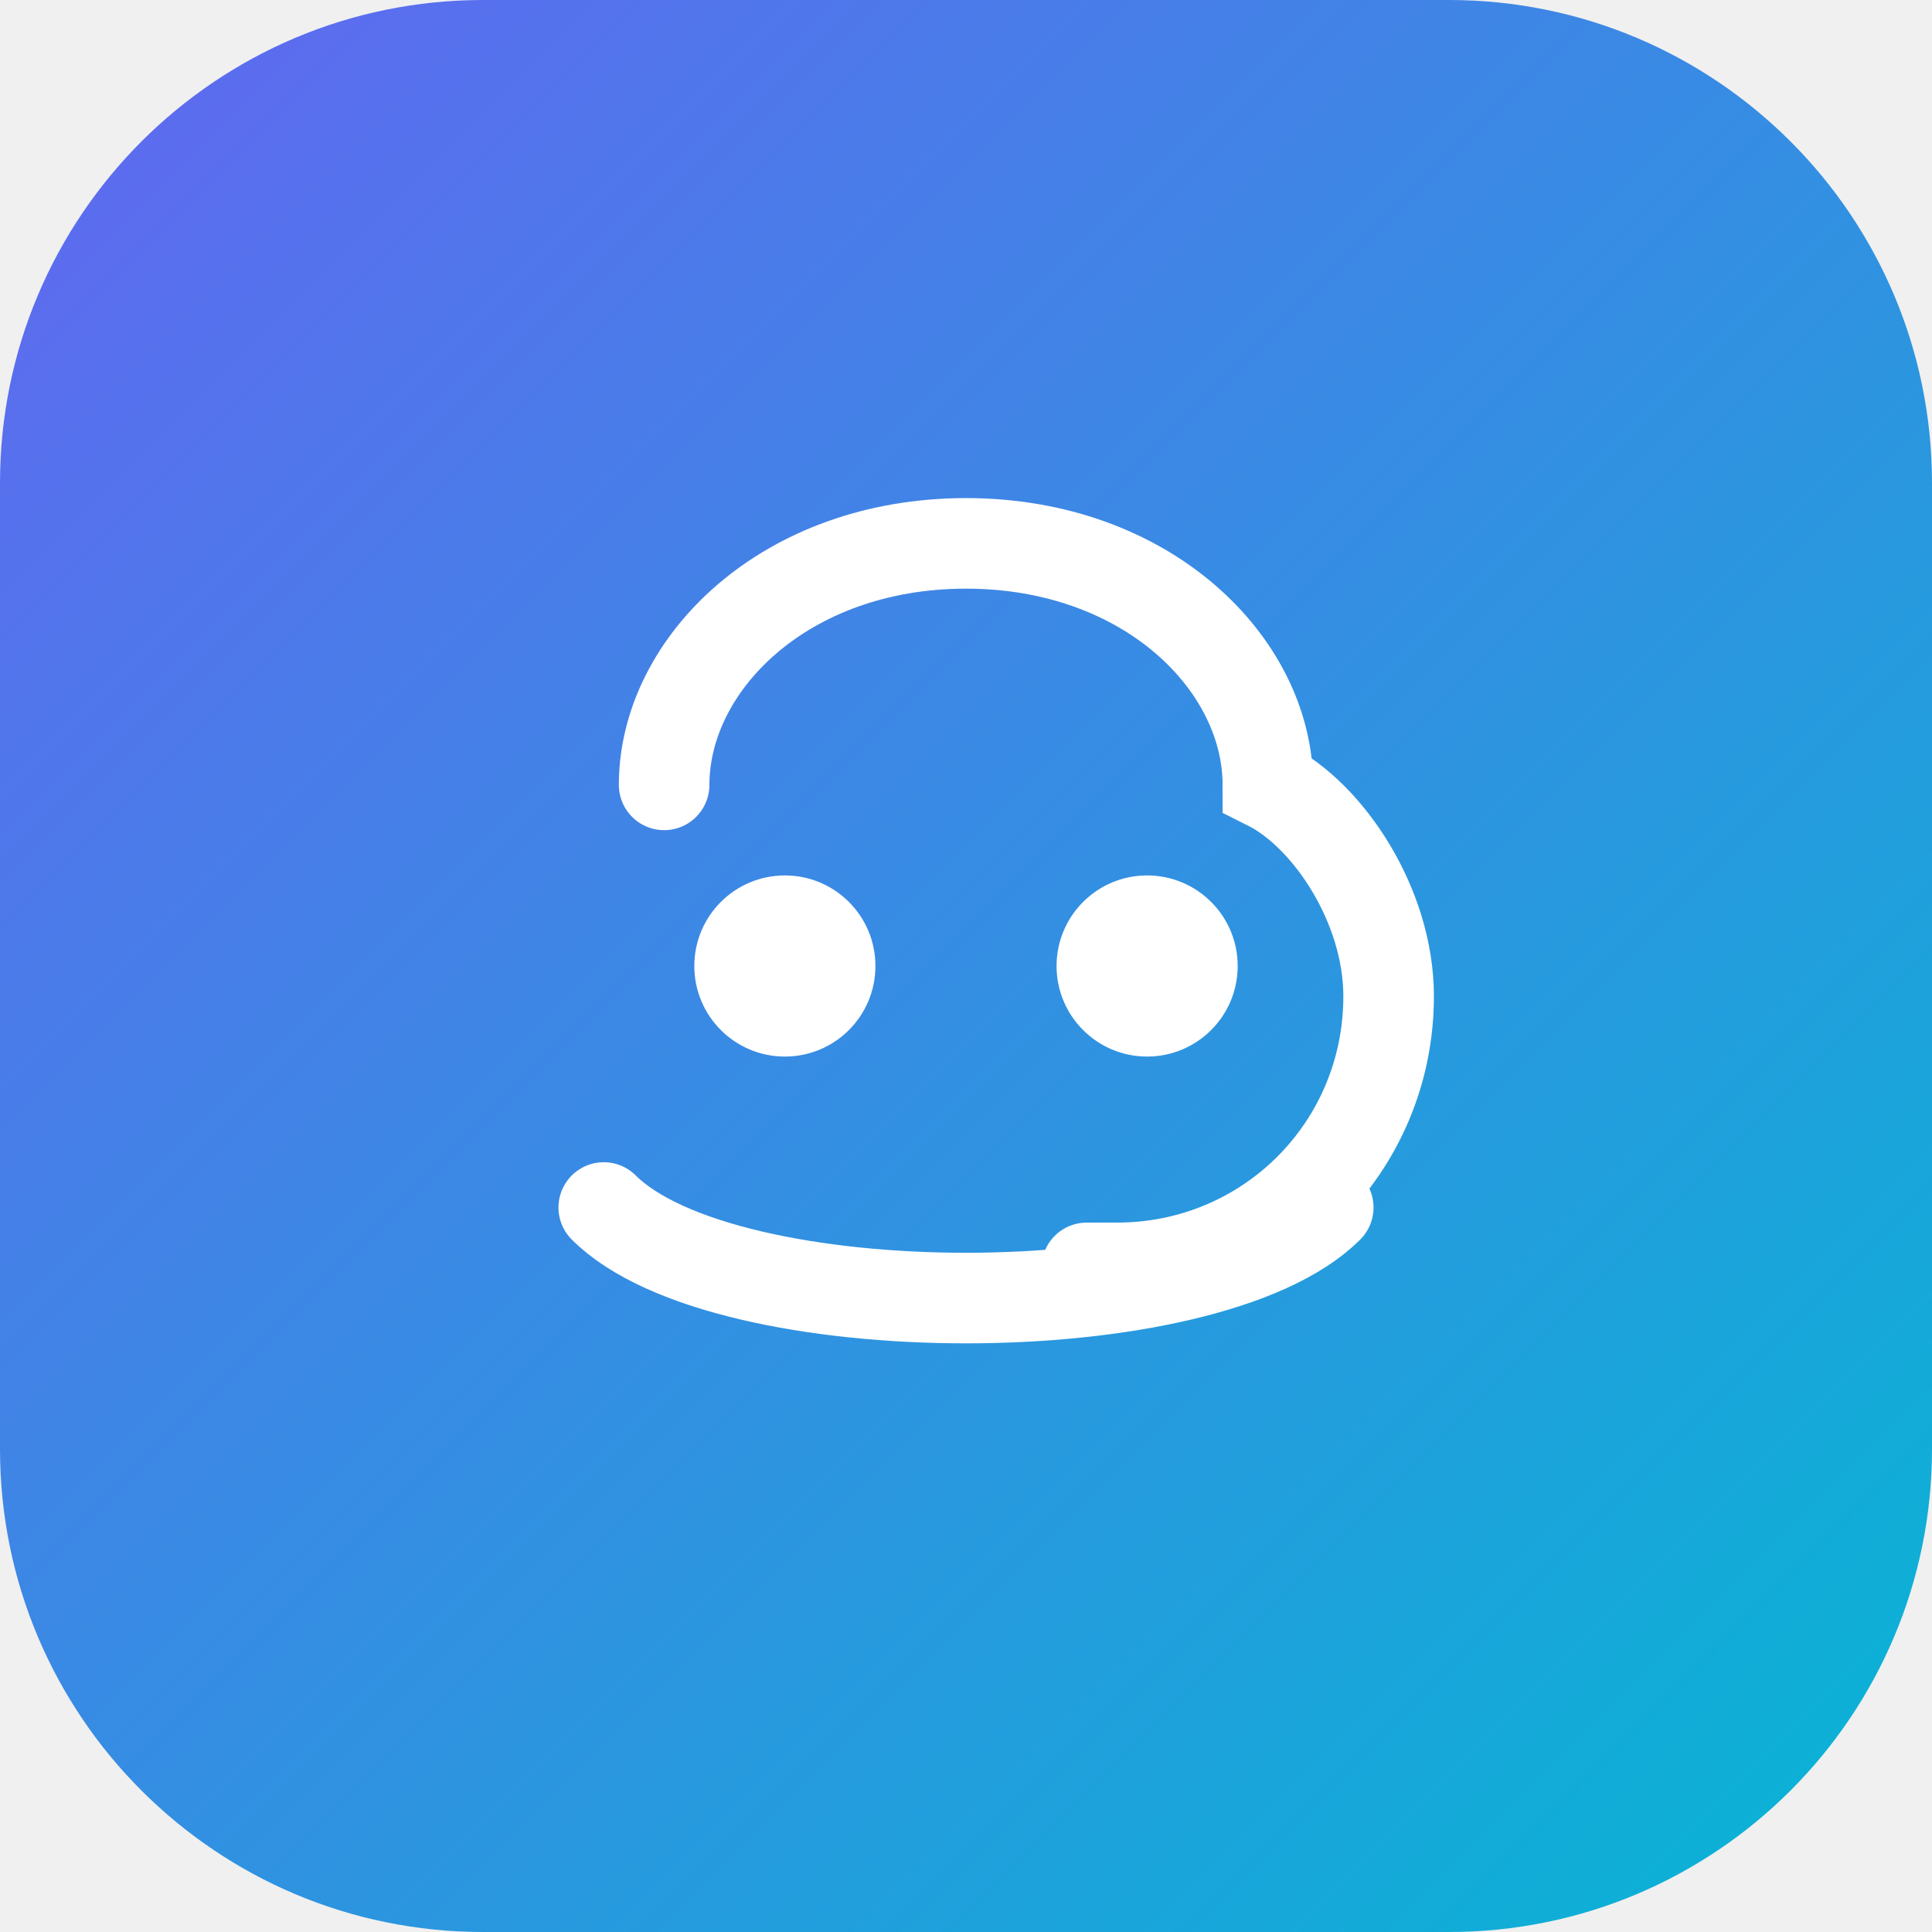
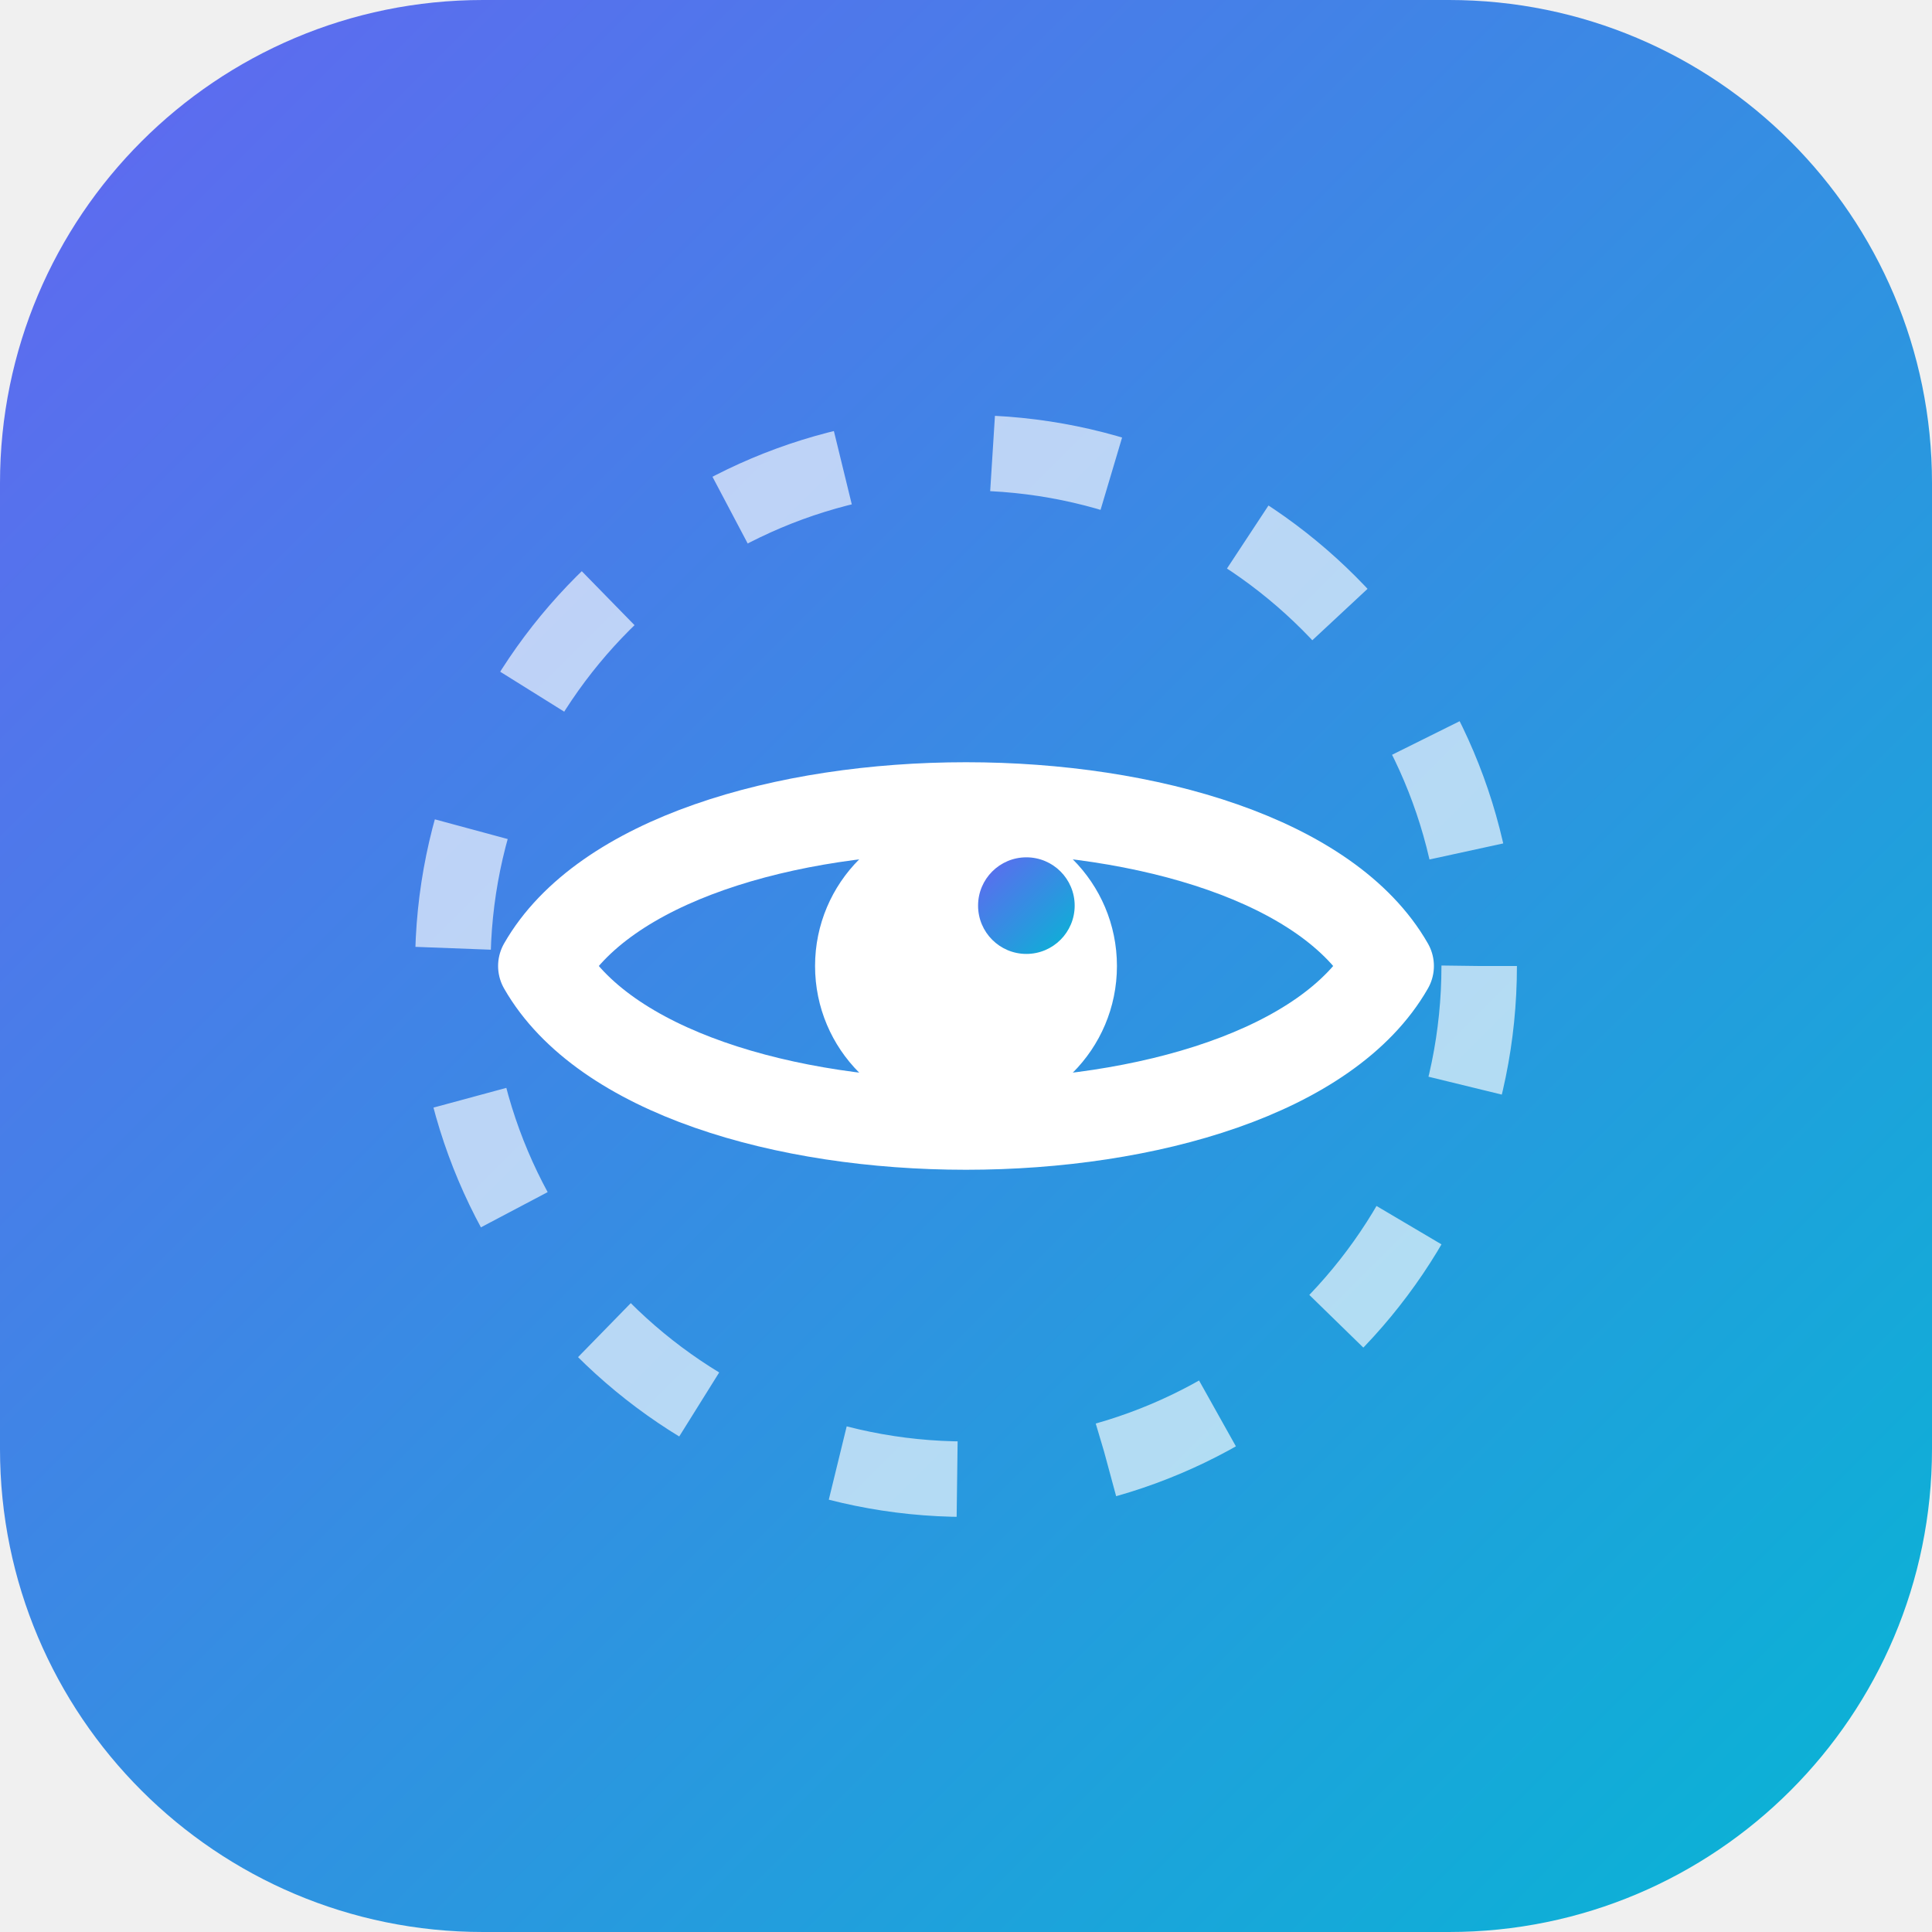
<svg xmlns="http://www.w3.org/2000/svg" viewBox="0 0 64 64">
  <defs>
    <linearGradient id="g" x1="0" y1="0" x2="1" y2="1">
      <stop offset="0" stop-color="#6366f1" />
      <stop offset="1" stop-color="#06b6d4" />
    </linearGradient>
  </defs>
  <rect width="64" height="64" rx="16" fill="url(#g)" />
-   <path d="M20 40c4 4 20 4 24 0M22 26c0-4 4-8 10-8s10 4 10 8c2 1 4 4 4 7 0 5-4 9-9 9h-1" fill="none" stroke="#fff" stroke-width="3" stroke-linecap="round" />
-   <circle cx="26" cy="32" r="3" fill="#fff" />
-   <circle cx="38" cy="32" r="3" fill="#fff" />
+   <circle cx="32" cy="32" r="17" fill="none" stroke="#fff" stroke-width="2.5" stroke-opacity="0.65" stroke-dasharray="4 5" />
+   <path d="M18 32c4-7 24-7 28 0-4 7-24 7-28 0Z" fill="none" stroke="#fff" stroke-width="3" stroke-linejoin="round" />
+   <circle cx="32" cy="32" r="5" fill="#fff" />
+   <circle cx="34" cy="30" r="1.6" fill="url(#g)" />
</svg>
